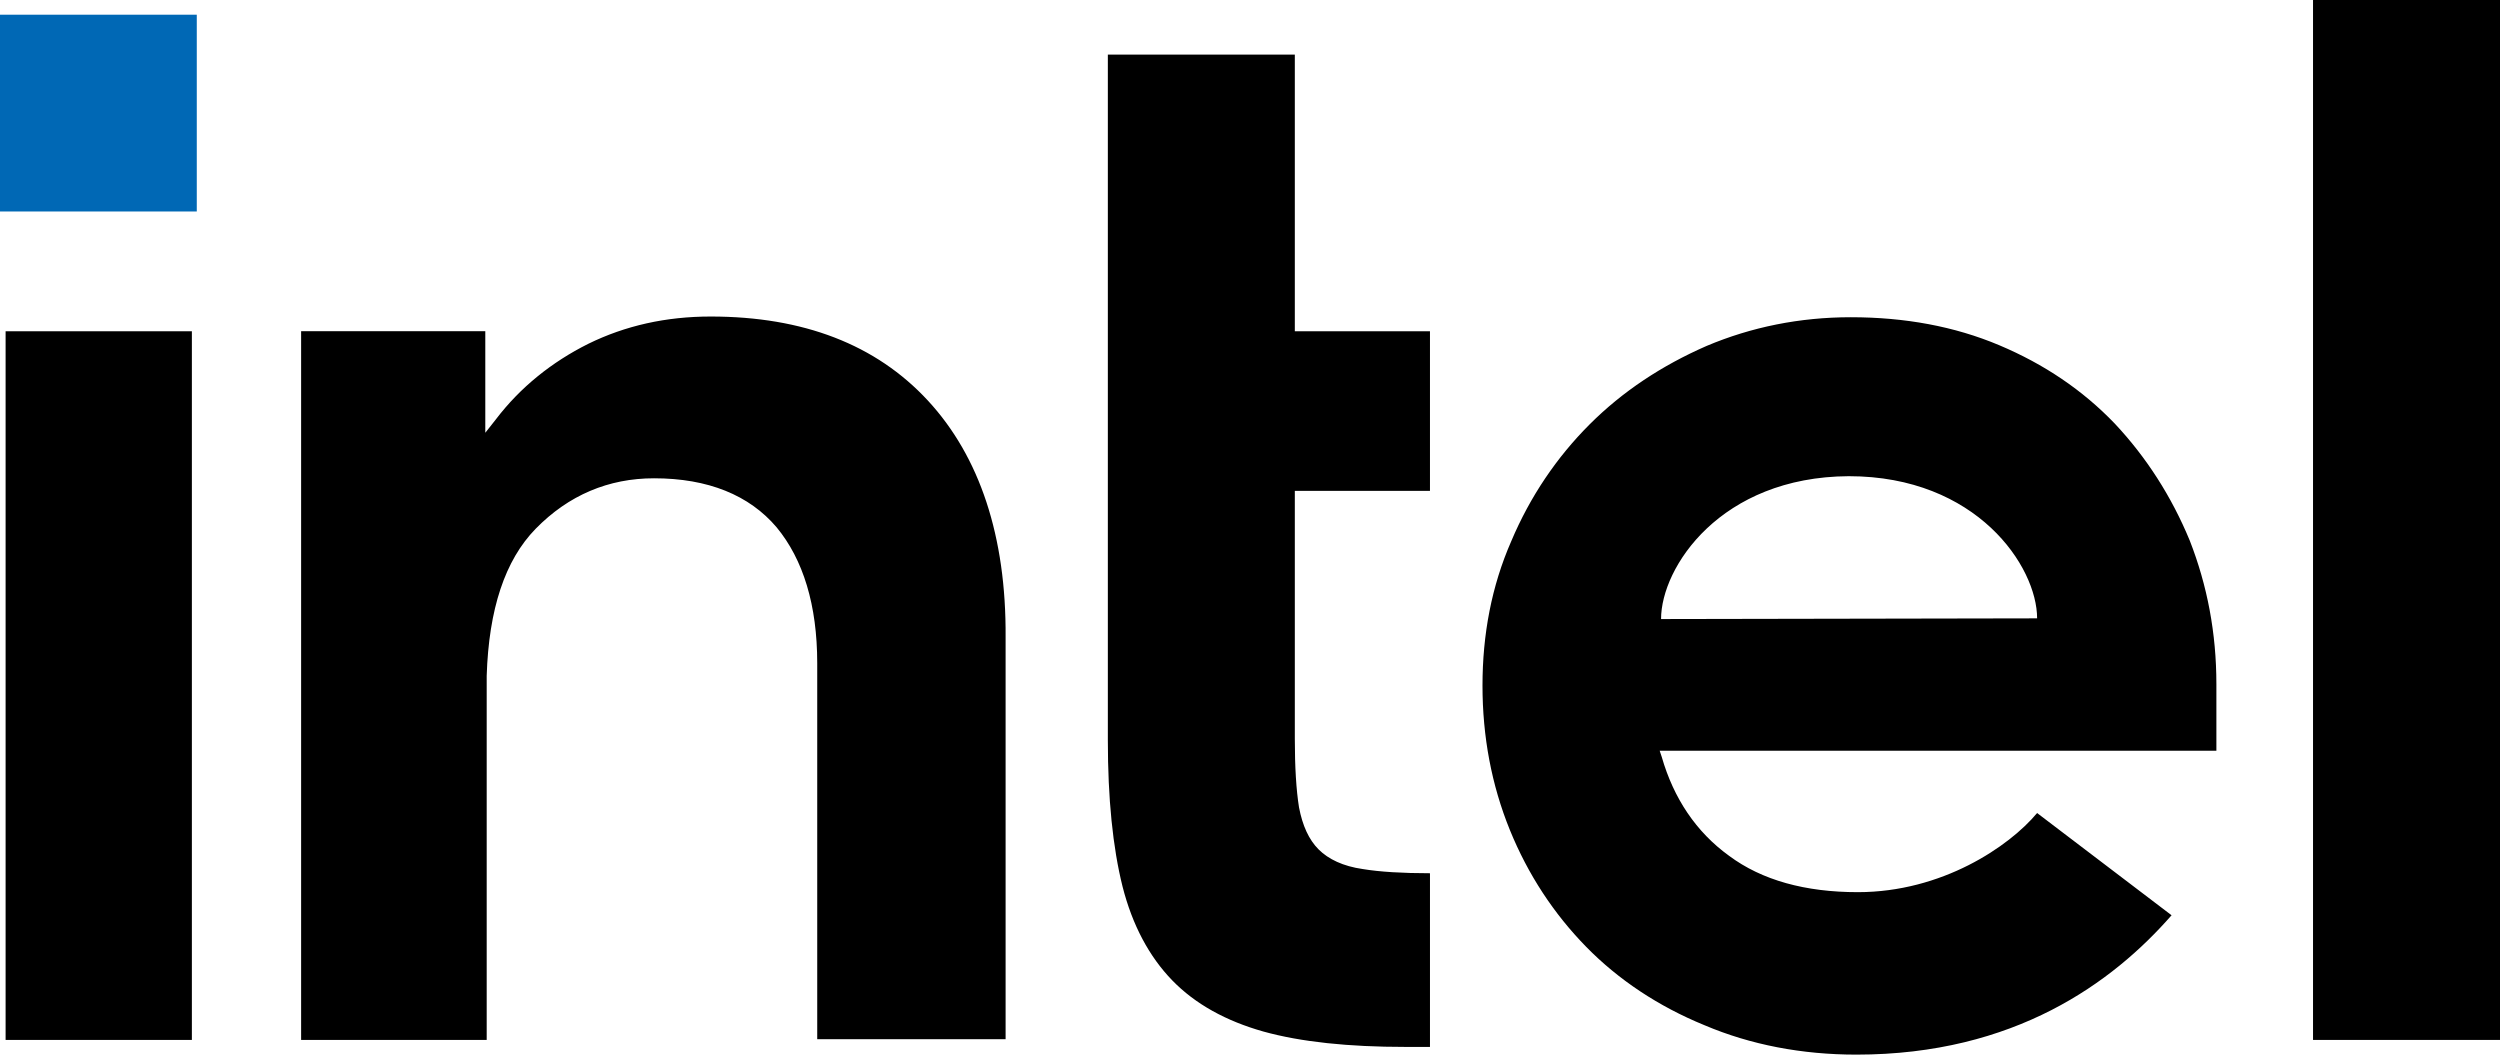
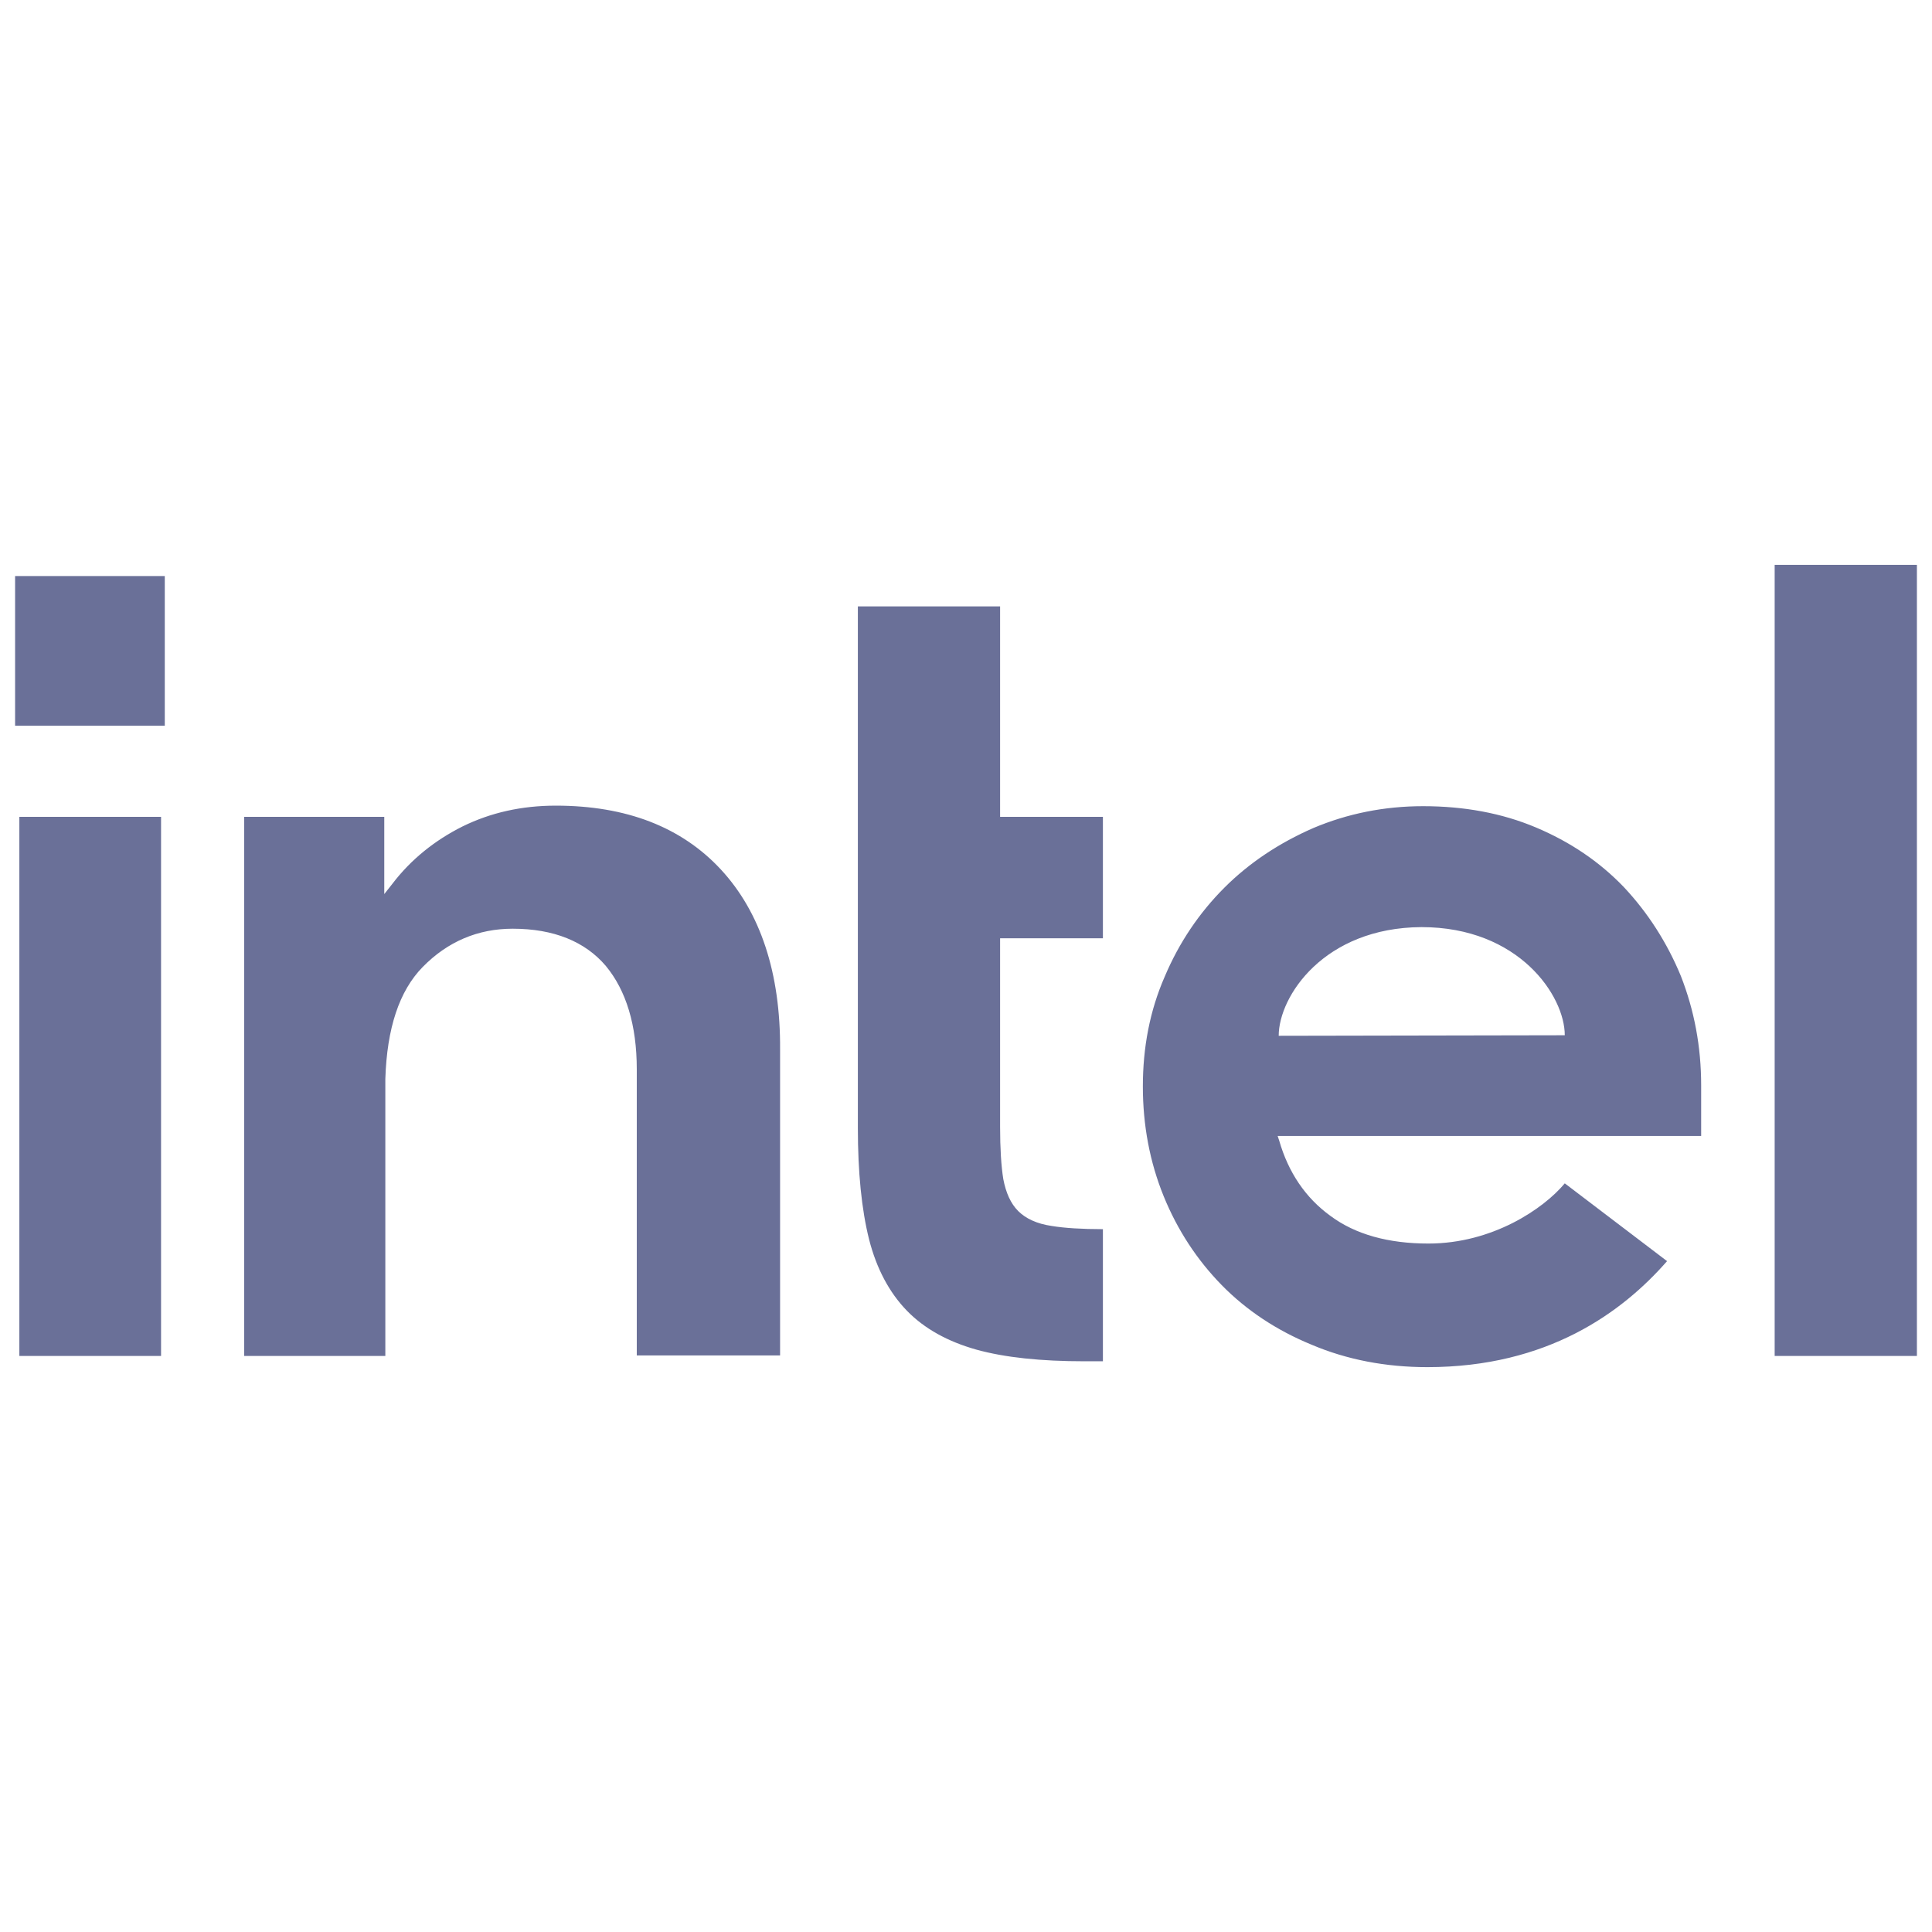
- <svg xmlns="http://www.w3.org/2000/svg" width="1000" height="421.849">
-   <path fill="#0068b5" d="M0 5.882h78.711v78.711H0z" />
-   <path d="M76.75 415.966V132.493H2.24v283.473zm495.239 2.801V349.3c-10.925 0-20.168-.56-26.891-1.681-7.843-1.12-13.725-3.922-17.647-7.843-3.922-3.922-6.443-9.524-7.843-16.807-1.12-7.003-1.68-16.246-1.68-27.45v-99.16h54.06v-63.866h-54.06V21.849h-74.79v274.23c0 23.249 1.96 42.857 5.882 58.543 3.921 15.406 10.644 28.011 19.888 37.535 9.243 9.524 21.568 16.246 36.414 20.448 15.126 4.202 34.174 6.162 56.863 6.162zm428.011-2.8V0h-74.79v415.966zM371.148 160.223c-20.728-22.409-49.86-33.613-86.834-33.613-17.927 0-34.174 3.641-49.02 10.924-14.566 7.283-27.17 17.367-36.975 30.252l-4.201 5.322v-40.616h-73.67v283.473h74.23v-150.98V270.308c.84-26.61 7.283-46.218 19.608-58.823 13.165-13.446 29.131-20.168 47.339-20.168 21.568 0 38.095 6.722 49.02 19.607 10.644 12.886 16.246 31.093 16.246 54.342V415.686h75.35V254.902c.28-40.336-10.364-72.269-31.093-94.678zM886.555 273.67c0-20.448-3.642-39.495-10.645-57.423-7.283-17.647-17.367-33.333-29.972-46.778-12.885-13.446-28.291-23.81-46.218-31.373-17.927-7.563-37.815-11.204-59.384-11.204-20.448 0-39.776 3.921-57.703 11.484-17.927 7.843-33.613 18.208-46.779 31.373-13.165 13.165-23.81 28.851-31.372 46.779-7.843 17.927-11.485 37.255-11.485 57.703s3.642 39.776 10.925 57.703c7.282 17.927 17.647 33.613 30.532 46.778 12.885 13.166 28.851 23.81 47.339 31.373 18.487 7.843 38.935 11.765 60.784 11.765 63.305 0 102.521-28.852 126.05-55.743l-53.781-40.896c-11.205 13.445-38.095 31.653-71.709 31.653-21.008 0-38.375-4.762-51.54-14.566-13.166-9.524-22.13-22.97-26.891-39.496l-.84-2.52h222.689zm-222.13-26.05c0-20.728 23.81-56.863 75.07-57.143 51.261 0 75.35 36.135 75.35 56.863z" />
+ <svg xmlns="http://www.w3.org/2000/svg" width="64" height="64" version="1.1" id="svg6">
+   <defs id="defs10" />
+   <g transform="matrix(0.063,0,0,0.063,0.5,18.71173)" id="g833">
+     <path style="fill:#6a7098;fill-opacity:1" id="path2" d="M 0,5.882 H 78.711 V 84.593 H 0 Z" fill="#0068b5" />
+     <path style="fill:#6a7098;fill-opacity:1" id="path4" d="M 76.75,415.966 V 132.493 H 2.24 v 283.473 z m 495.239,2.801 V 349.3 c -10.925,0 -20.168,-0.56 -26.891,-1.681 -7.843,-1.12 -13.725,-3.922 -17.647,-7.843 -3.922,-3.922 -6.443,-9.524 -7.843,-16.807 -1.12,-7.003 -1.68,-16.246 -1.68,-27.45 v -99.16 h 54.06 v -63.866 h -54.06 V 21.849 h -74.79 v 274.23 c 0,23.249 1.96,42.857 5.882,58.543 3.921,15.406 10.644,28.011 19.888,37.535 9.243,9.524 21.568,16.246 36.414,20.448 15.126,4.202 34.174,6.162 56.863,6.162 z M 1000,415.967 V 0 H 925.21 V 415.966 Z M 371.148,160.223 c -20.728,-22.409 -49.86,-33.613 -86.834,-33.613 -17.927,0 -34.174,3.641 -49.02,10.924 -14.566,7.283 -27.17,17.367 -36.975,30.252 l -4.201,5.322 v -40.616 h -73.67 v 283.473 h 74.23 v -150.98 5.323 c 0.84,-26.61 7.283,-46.218 19.608,-58.823 13.165,-13.446 29.131,-20.168 47.339,-20.168 21.568,0 38.095,6.722 49.02,19.607 10.644,12.886 16.246,31.093 16.246,54.342 v 150.42 h 75.35 V 254.902 c 0.28,-40.336 -10.364,-72.269 -31.093,-94.678 z M 886.555,273.67 c 0,-20.448 -3.642,-39.495 -10.645,-57.423 -7.283,-17.647 -17.367,-33.333 -29.972,-46.778 -12.885,-13.446 -28.291,-23.81 -46.218,-31.373 -17.927,-7.563 -37.815,-11.204 -59.384,-11.204 -20.448,0 -39.776,3.921 -57.703,11.484 -17.927,7.843 -33.613,18.208 -46.779,31.373 -13.165,13.165 -23.81,28.851 -31.372,46.779 -7.843,17.927 -11.485,37.255 -11.485,57.703 0,20.448 3.642,39.776 10.925,57.703 7.282,17.927 17.647,33.613 30.532,46.778 12.885,13.166 28.851,23.81 47.339,31.373 18.487,7.843 38.935,11.765 60.784,11.765 63.305,0 102.521,-28.852 126.05,-55.743 l -53.781,-40.896 c -11.205,13.445 -38.095,31.653 -71.709,31.653 -21.008,0 -38.375,-4.762 -51.54,-14.566 -13.166,-9.524 -22.13,-22.97 -26.891,-39.496 l -0.84,-2.52 h 222.689 z m -222.13,-26.05 c 0,-20.728 23.81,-56.863 75.07,-57.143 51.261,0 75.35,36.135 75.35,56.863 z" />
+   </g>
</svg>
